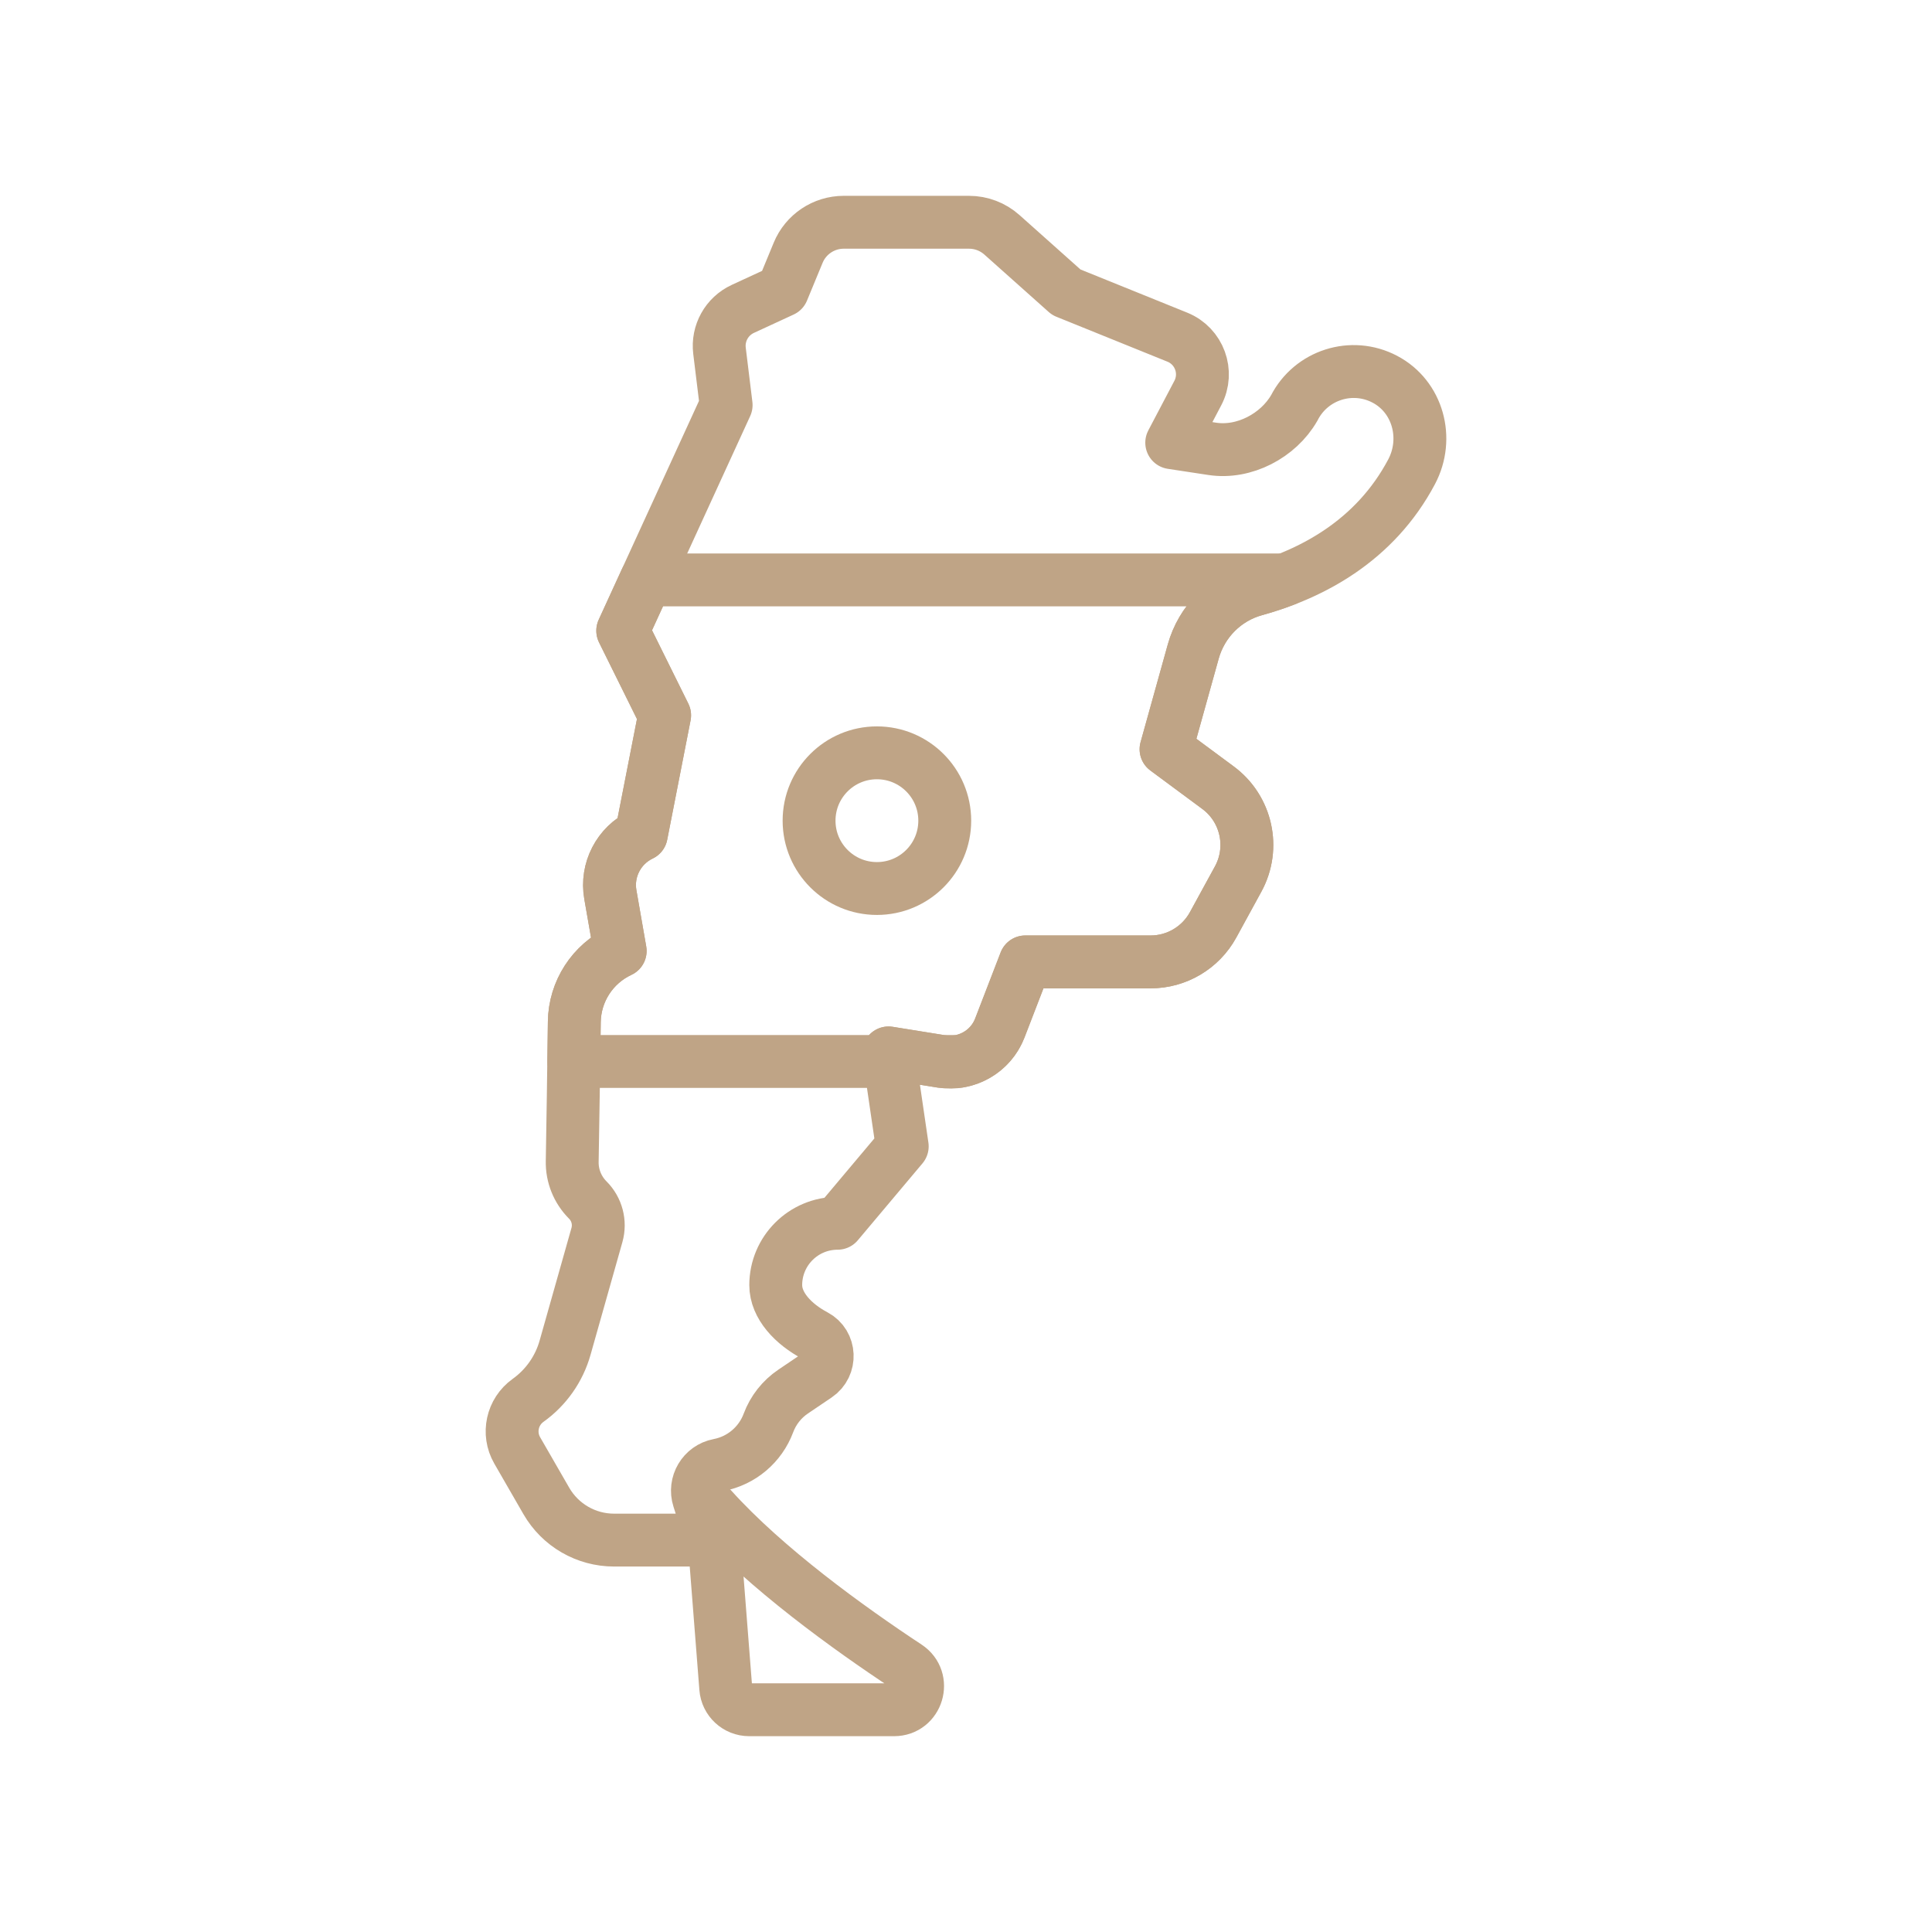
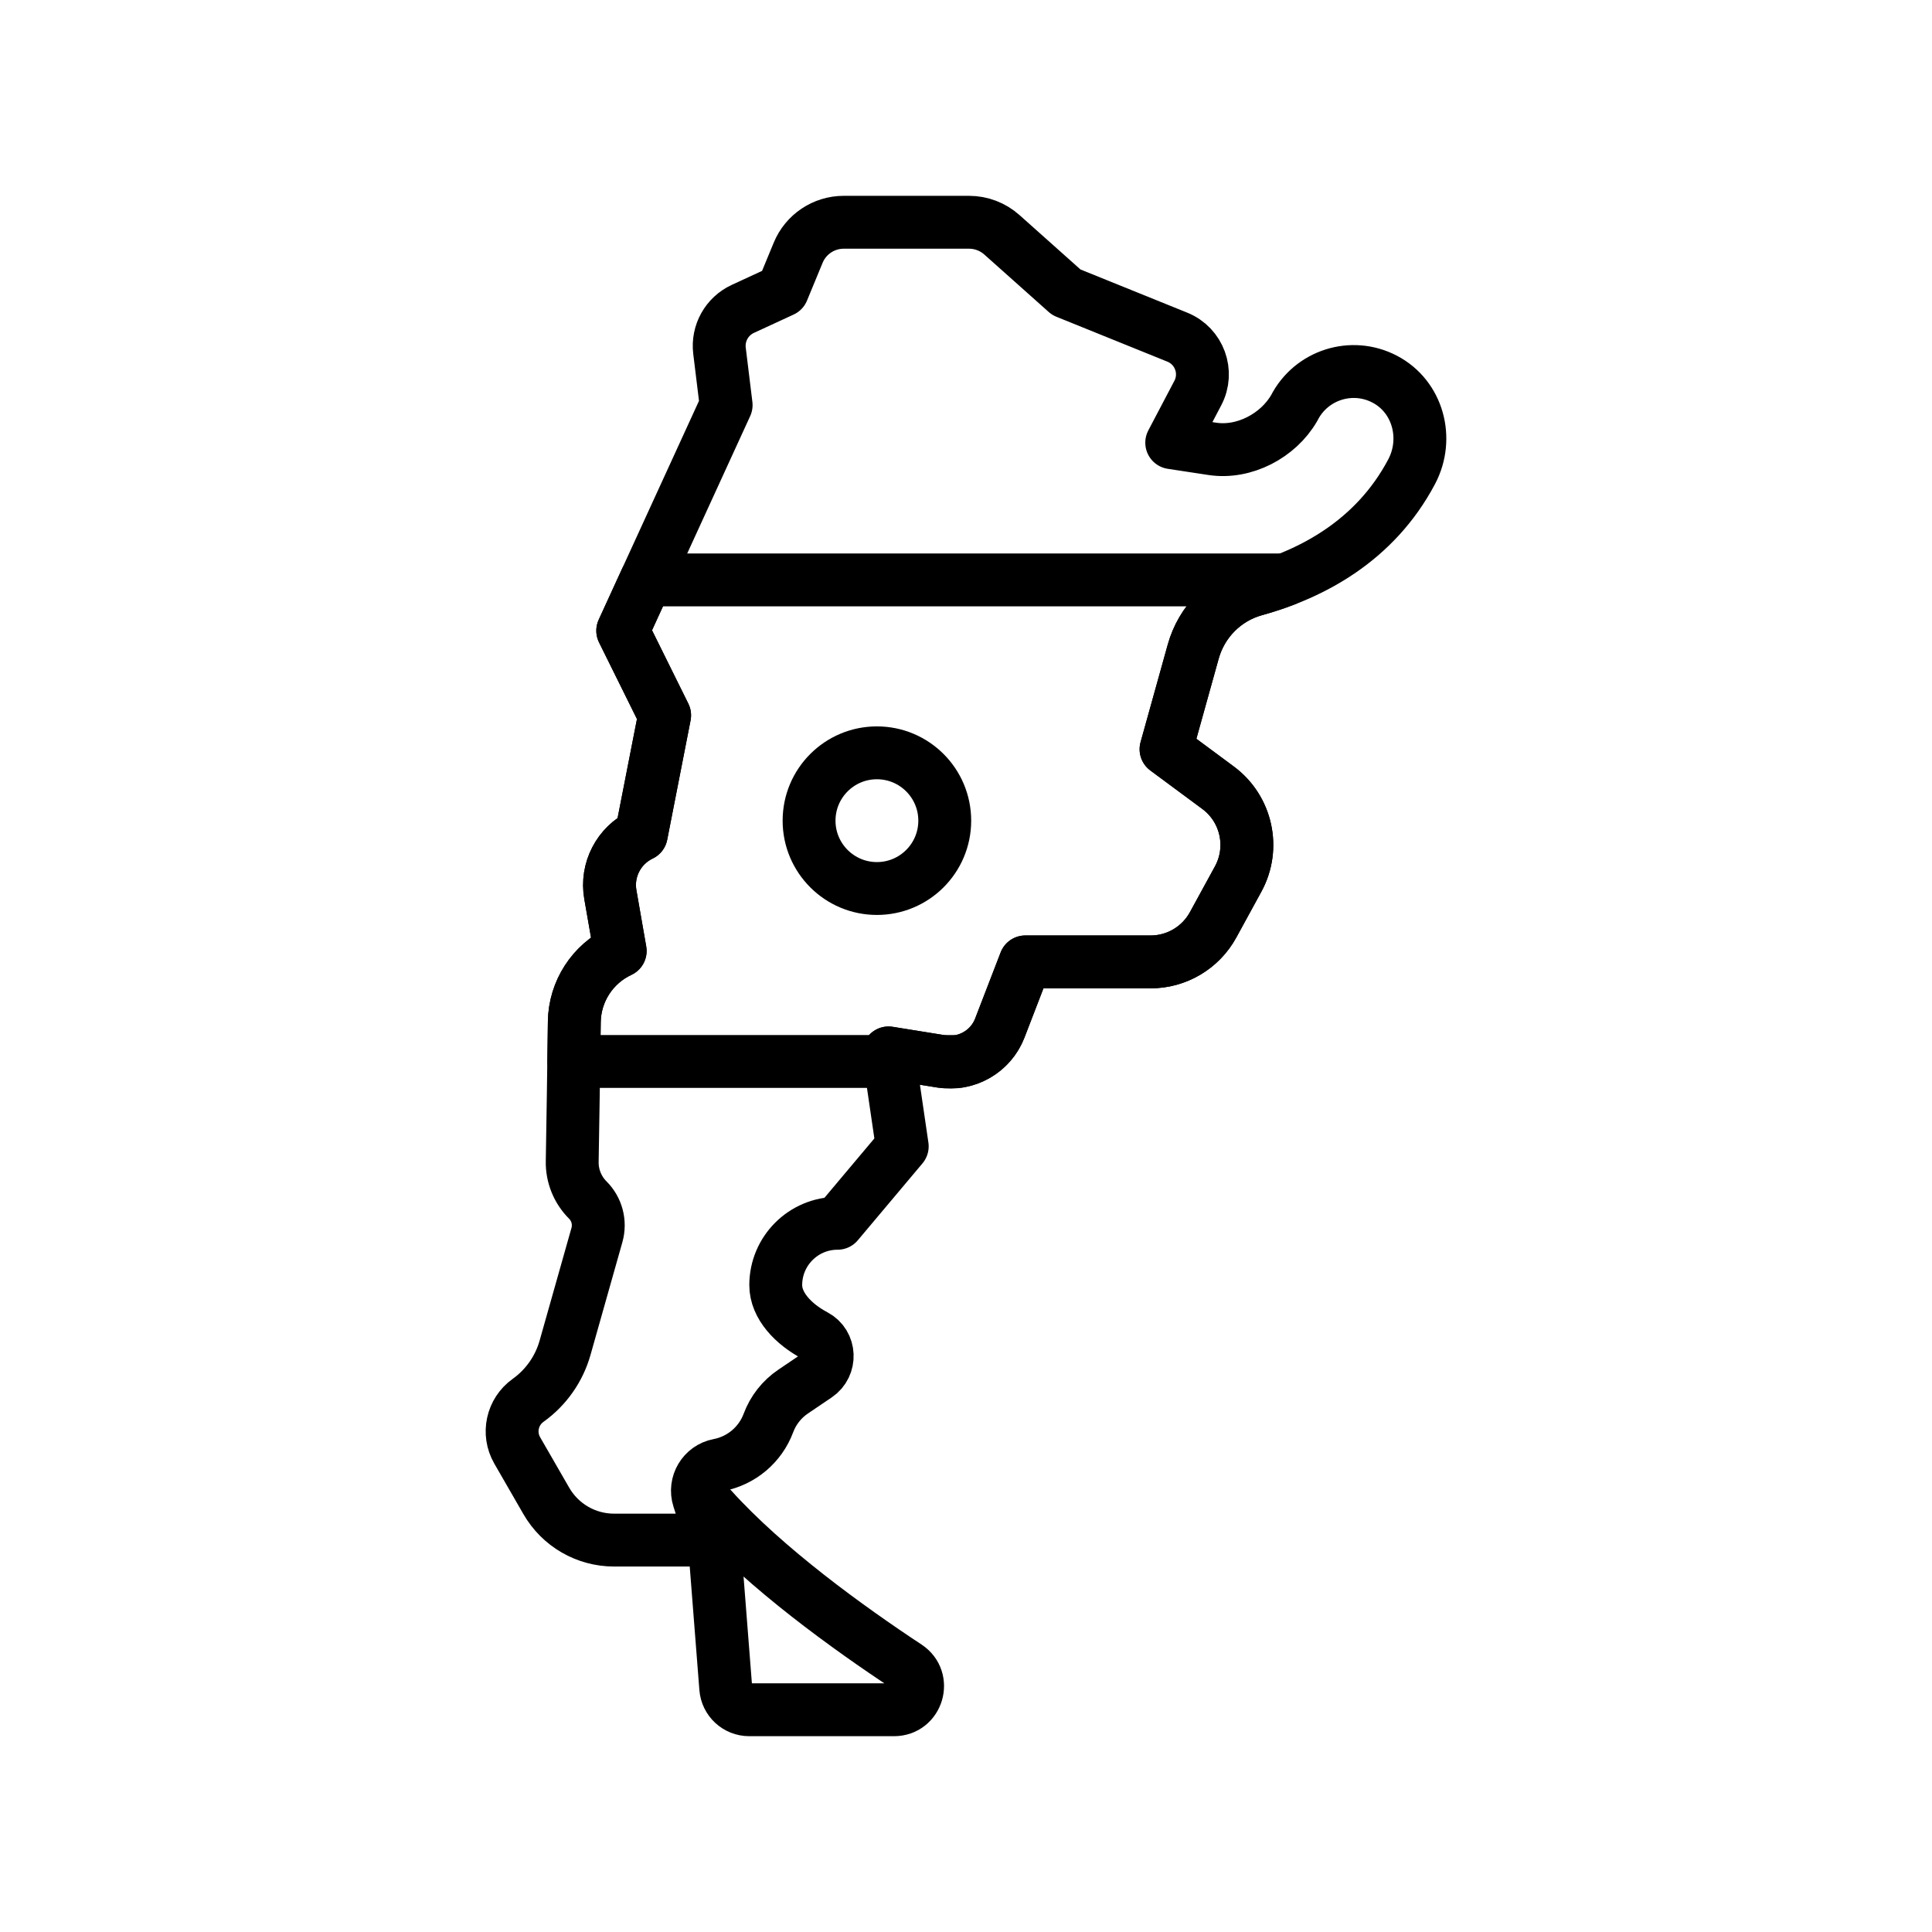
<svg xmlns="http://www.w3.org/2000/svg" id="Capa_1" data-name="Capa 1" viewBox="0 0 1169.3 1169.3">
  <defs>
    <style>
      .cls-1 {
        fill: none;
-         stroke: #bfa486;
+         stroke: #000;
        stroke-linecap: round;
        stroke-linejoin: round;
        stroke-width: 32px;
      }
    </style>
  </defs>
  <g>
    <path class="cls-1" d="M580.01,642.41c11.14-1.74,20.87-9.25,25.11-20.23l15.43-40.01h75.84c15.75,0,30.25-8.6,37.81-22.42l15.15-27.71c10.33-18.89,5.14-42.5-12.17-55.31l-31.46-23.29,16.45-59.07c5.06-18.16,19.19-32.45,37.36-37.46,5.95-1.64,12.02-3.61,18.1-5.94h-386.63l-14.09,30.75,25.35,51.21-14.14,72.25c-13.66,6.52-21.31,21.35-18.71,36.26l5.95,34.09c-16.73,7.81-27.52,24.49-27.76,42.96-.1,7.35-.21,15.53-.32,23.94h191.27l-.76-5.17,32.15,5.17h10.08Z" />
    <circle class="cls-1" cx="530.73" cy="496.69" r="41.06" />
  </g>
  <g>
    <path class="cls-1" d="M371.66,932.1h59.22s-4.28-13.38-8.02-25.05c-2.9-9.04,2.76-18.59,12.09-20.37h0c13.8-2.64,25.21-12.29,30.12-25.45h0c2.88-7.73,8.11-14.38,14.95-19l14.35-9.7c8.79-5.94,8.27-19.22-1.11-24.18-13.04-6.89-23.76-18.08-23.76-30.57h0c0-20.66,16.75-37.42,37.42-37.42h0l39.14-46.55-8.28-56.56,32.15,5.17c15.03,2.42,29.71-6.02,35.19-20.23l15.43-40.01h75.84c15.75,0,30.25-8.6,37.81-22.42l15.15-27.71c10.33-18.89,5.14-42.5-12.17-55.31l-31.46-23.29,16.45-59.07c5.06-18.16,19.19-32.45,37.36-37.46,34.34-9.48,72.63-29.52,94.82-71.4,10.64-20.1,3.88-45.48-16.27-56.03-19.95-10.46-44.55-2.59-54.77,17.42-.38.74.41-.71,0,0-9.69,16.84-30.36,27.67-49.56,24.75l-24.59-3.74,15.79-30.03c6.69-12.72.93-28.44-12.4-33.83l-67.19-27.18-39-34.79c-5.47-4.88-12.54-7.57-19.86-7.57h-75.85c-12.08,0-22.97,7.28-27.58,18.45l-9.45,22.88-24.02,11.09c-9.73,4.49-15.44,14.75-14.14,25.38l4.02,32.85-62.59,136.56,25.35,51.21-14.14,72.25h0c-13.66,6.52-21.31,21.35-18.71,36.26l5.95,34.09h0c-16.73,7.81-27.52,24.49-27.76,42.96-.35,26.73-.88,64.51-1.26,84.44-.17,8.73,3.22,17.15,9.44,23.37h0c5.54,5.54,7.64,13.63,5.52,21.16l-19.29,68.24c-3.63,12.84-11.53,24.07-22.39,31.83h0c-9.65,6.9-12.5,19.99-6.58,30.27l17.64,30.61c8.45,14.66,24.07,23.69,40.99,23.69Z" />
    <path class="cls-1" d="M430.74,912.9l8.5,108.77c.58,7.41,6.76,13.12,14.19,13.12h87.67c14.12,0,19.62-18.33,7.83-26.11-35.33-23.32-85.34-59.34-118.19-95.78Z" />
  </g>
</svg>
